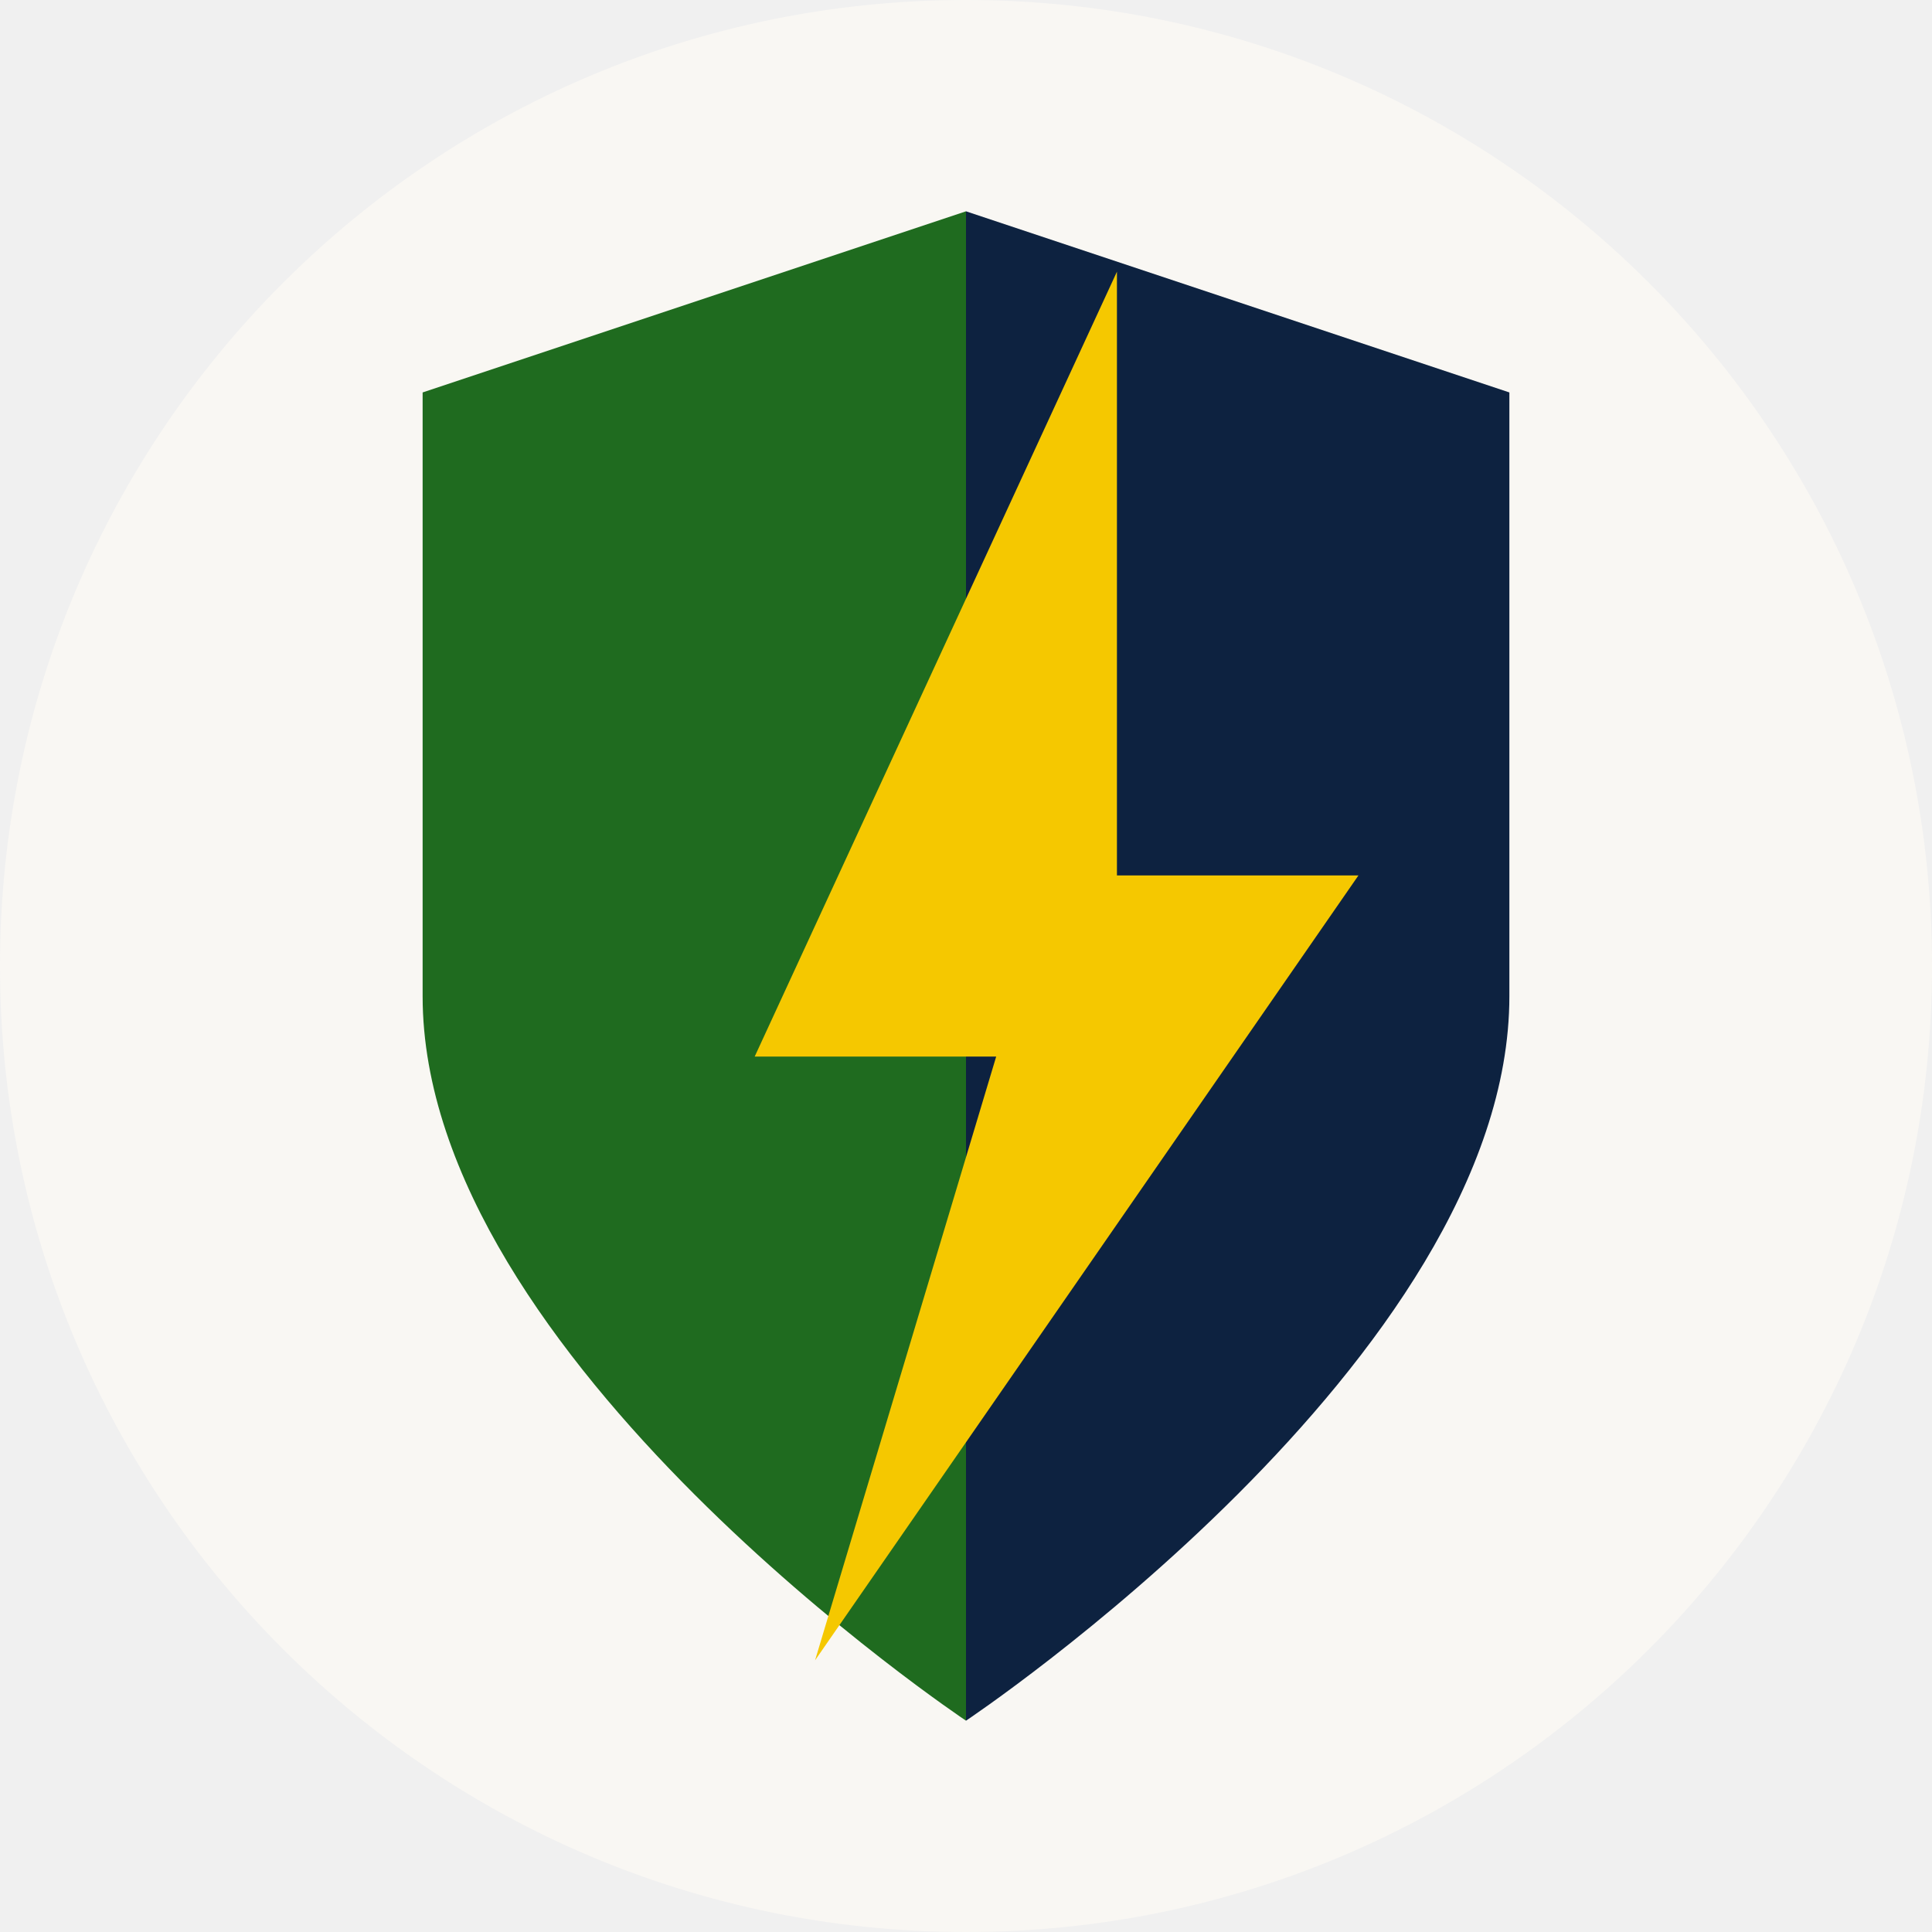
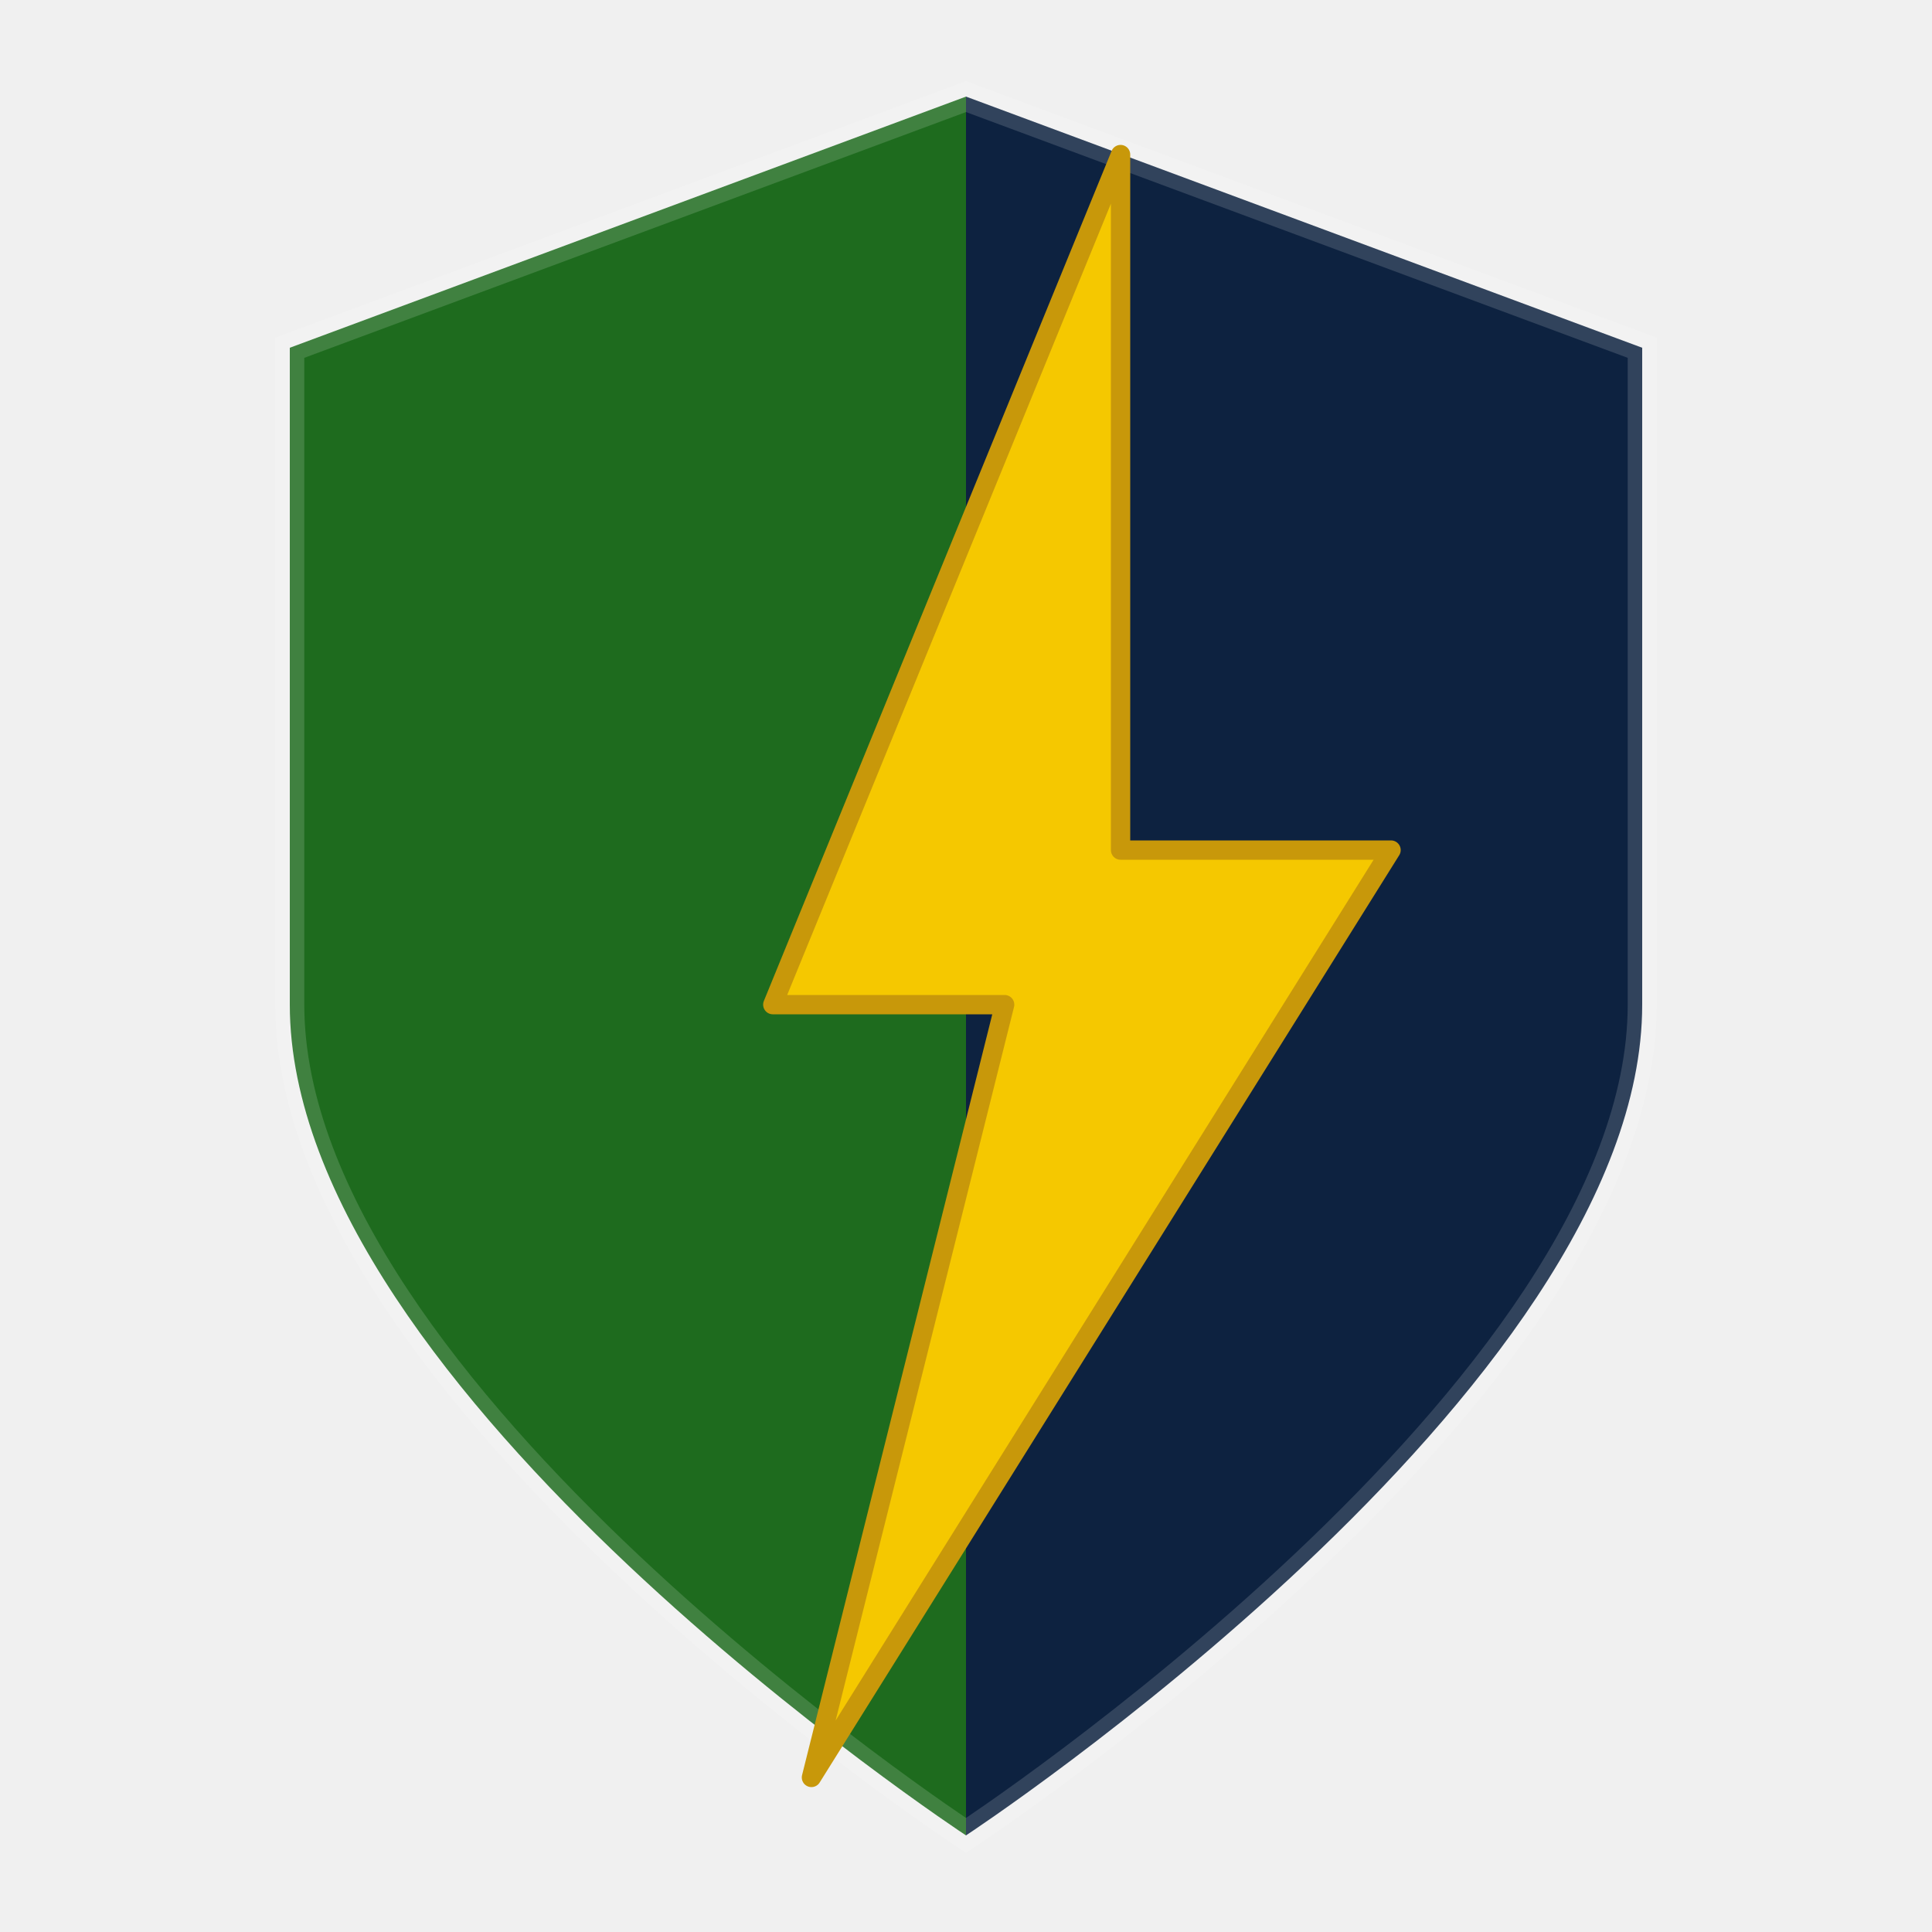
- <svg xmlns="http://www.w3.org/2000/svg" viewBox="0 0 64 64">
-   <circle cx="32" cy="32" r="32" fill="#f9f7f3" />
-   <path d="M32 7            C32 7 50 13 50 13            L50 33            C50 45 32 57 32 57            L32 7Z" fill="#0d2240" />
-   <path d="M32 7            L14 13            L14 33            C14 45 32 57 32 57            Z" fill="#1f6b1f" />
-   <polygon points="37,9  25,35  33,35  27,55  45,29  37,29" fill="#f5c800" />
+ <svg xmlns="http://www.w3.org/2000/svg" viewBox="0 0 100 100">
+   <path d="M50 5 L85 18 L85 52 C85 72 50 95 50 95 L50 5Z" fill="#0d2240" />
+   <path d="M50 5 L15 18 L15 52 C15 72 50 95 50 95 L50 5Z" fill="#1e6b1e" />
+   <path d="M50 5 L85 18 L85 52 C85 72 50 95 50 95 C50 95 15 72 15 52 L15 18 Z" fill="none" stroke="#ffffff" stroke-width="1.5" stroke-opacity="0.15" />
+   <polygon points="58,8  40,52  52,52  42,92  72,44  58,44" fill="#f5c800" />
+   <polygon points="58,8  40,52  52,52  42,92  72,44  58,44" fill="none" stroke="#c8980a" stroke-width="1" stroke-linejoin="round" />
</svg>
